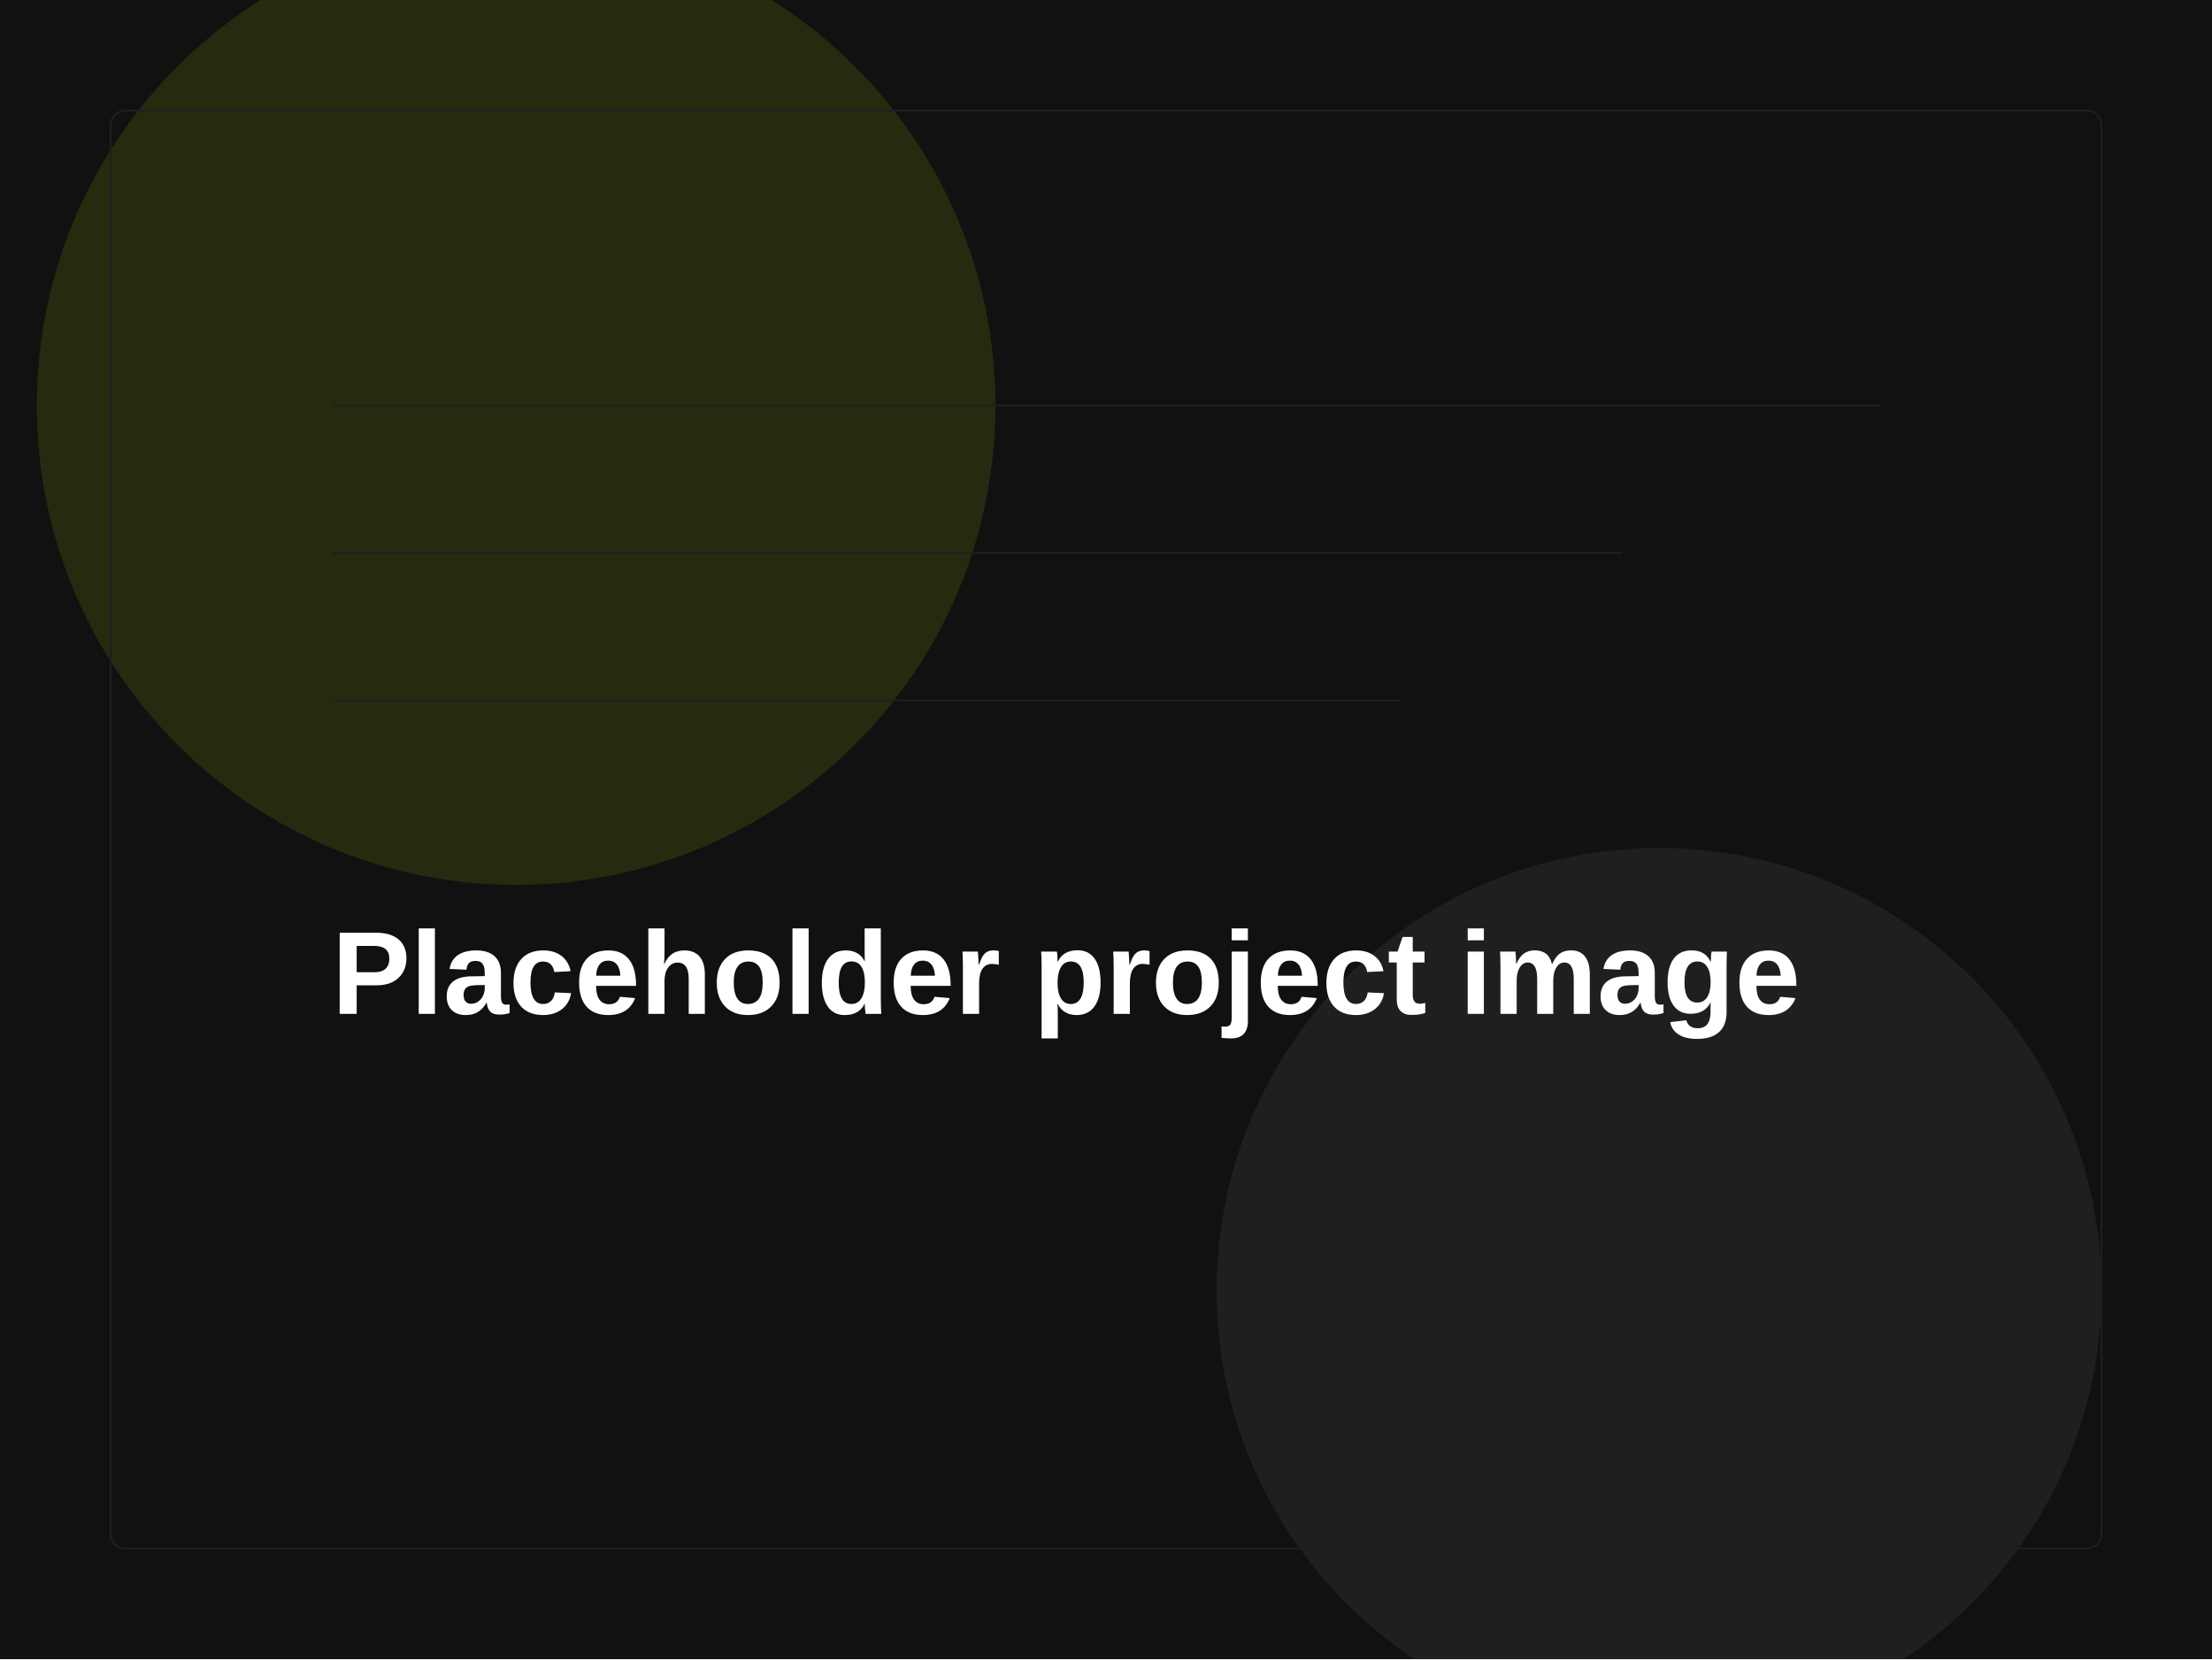
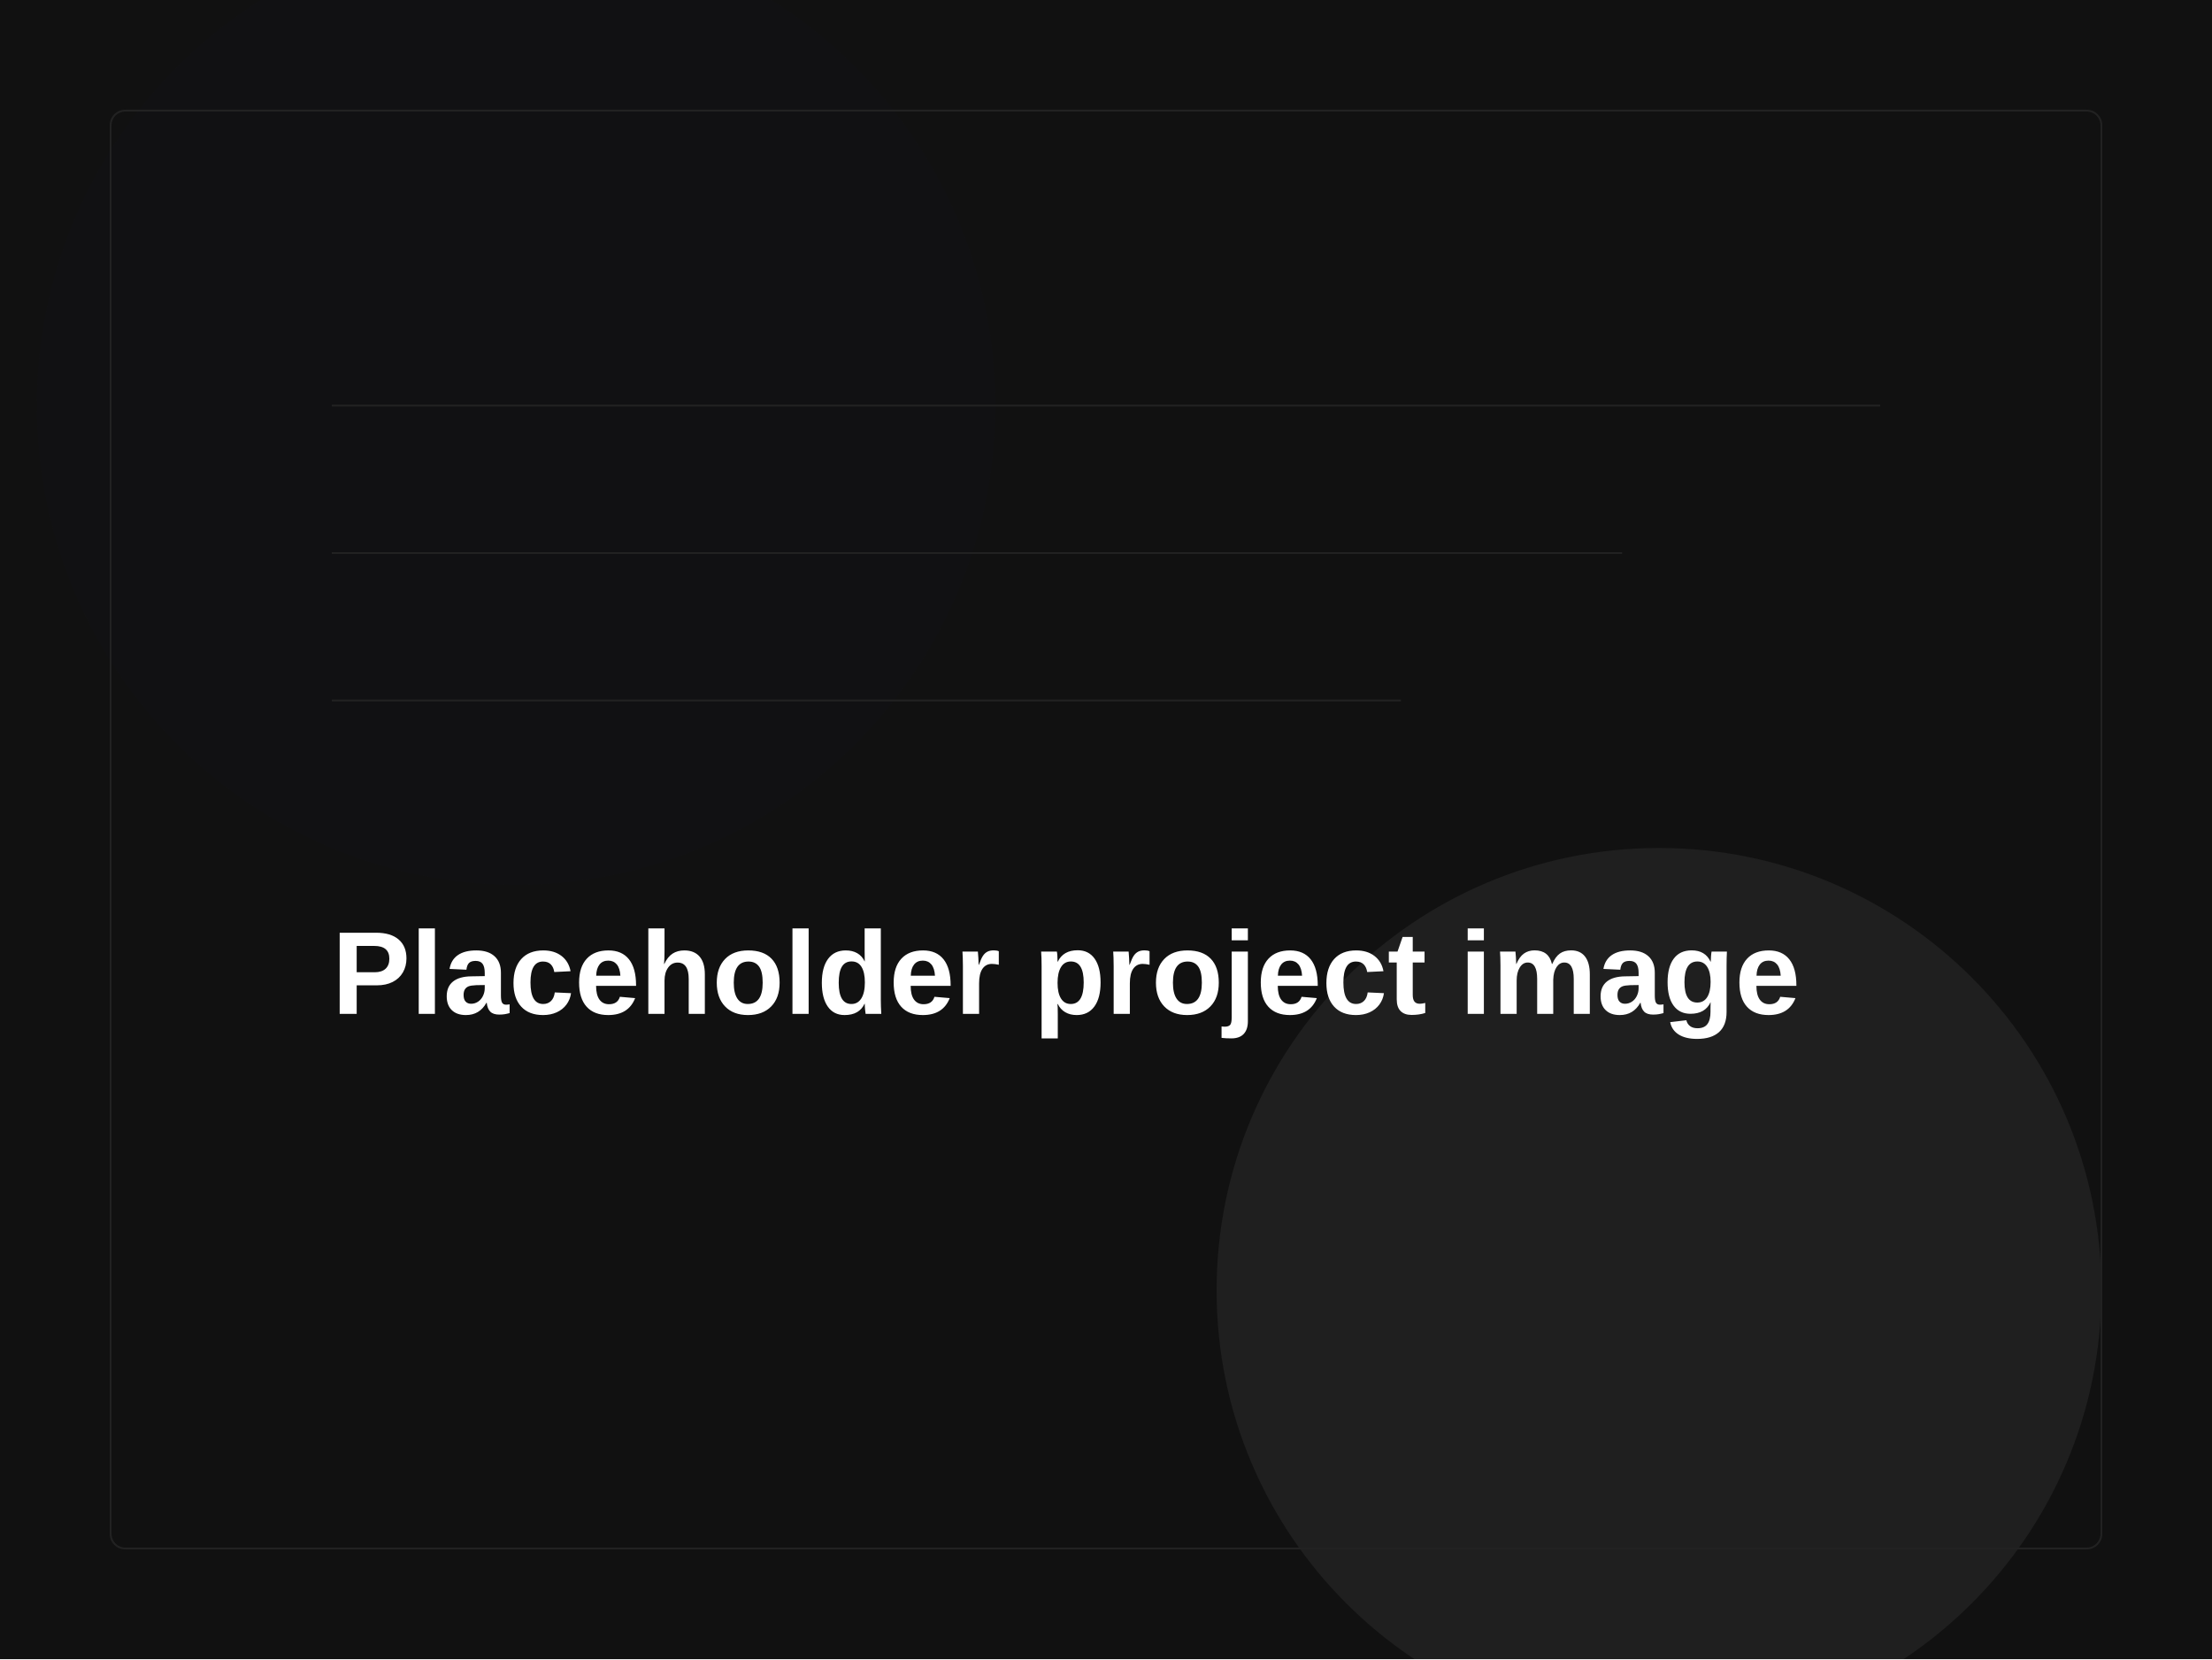
<svg xmlns="http://www.w3.org/2000/svg" width="1200" height="900" viewBox="0 0 1200 900" fill="none">
  <rect width="1200" height="900" fill="#111111" />
-   <circle cx="280" cy="220" r="260" fill="#C8FF00" fill-opacity="0.11" />
+   <circle cx="280" cy="220" r="260" fill="#161925" fill-opacity="0.11" />
  <circle cx="900" cy="700" r="240" fill="#FFFFFF" fill-opacity="0.06" />
-   <rect x="60" y="60" width="1080" height="780" rx="8" stroke="#1F1F1F" />
-   <path d="M180 220H1020" stroke="#1F1F1F" />
-   <path d="M180 300H880" stroke="#1F1F1F" />
-   <path d="M180 380H760" stroke="#1F1F1F" />
+   <rect x="60" y="60" width="1080" height="780" rx="8" stroke="#222222" />
+   <path d="M180 220H1020" stroke="#222222" />
+   <path d="M180 300H880" stroke="#222222" />
+   <path d="M180 380H760" stroke="#222222" />
  <text x="180" y="550" fill="#FFFFFF" font-family="Arial, Helvetica, sans-serif" font-size="64" font-weight="700">Placeholder project image</text>
</svg>
